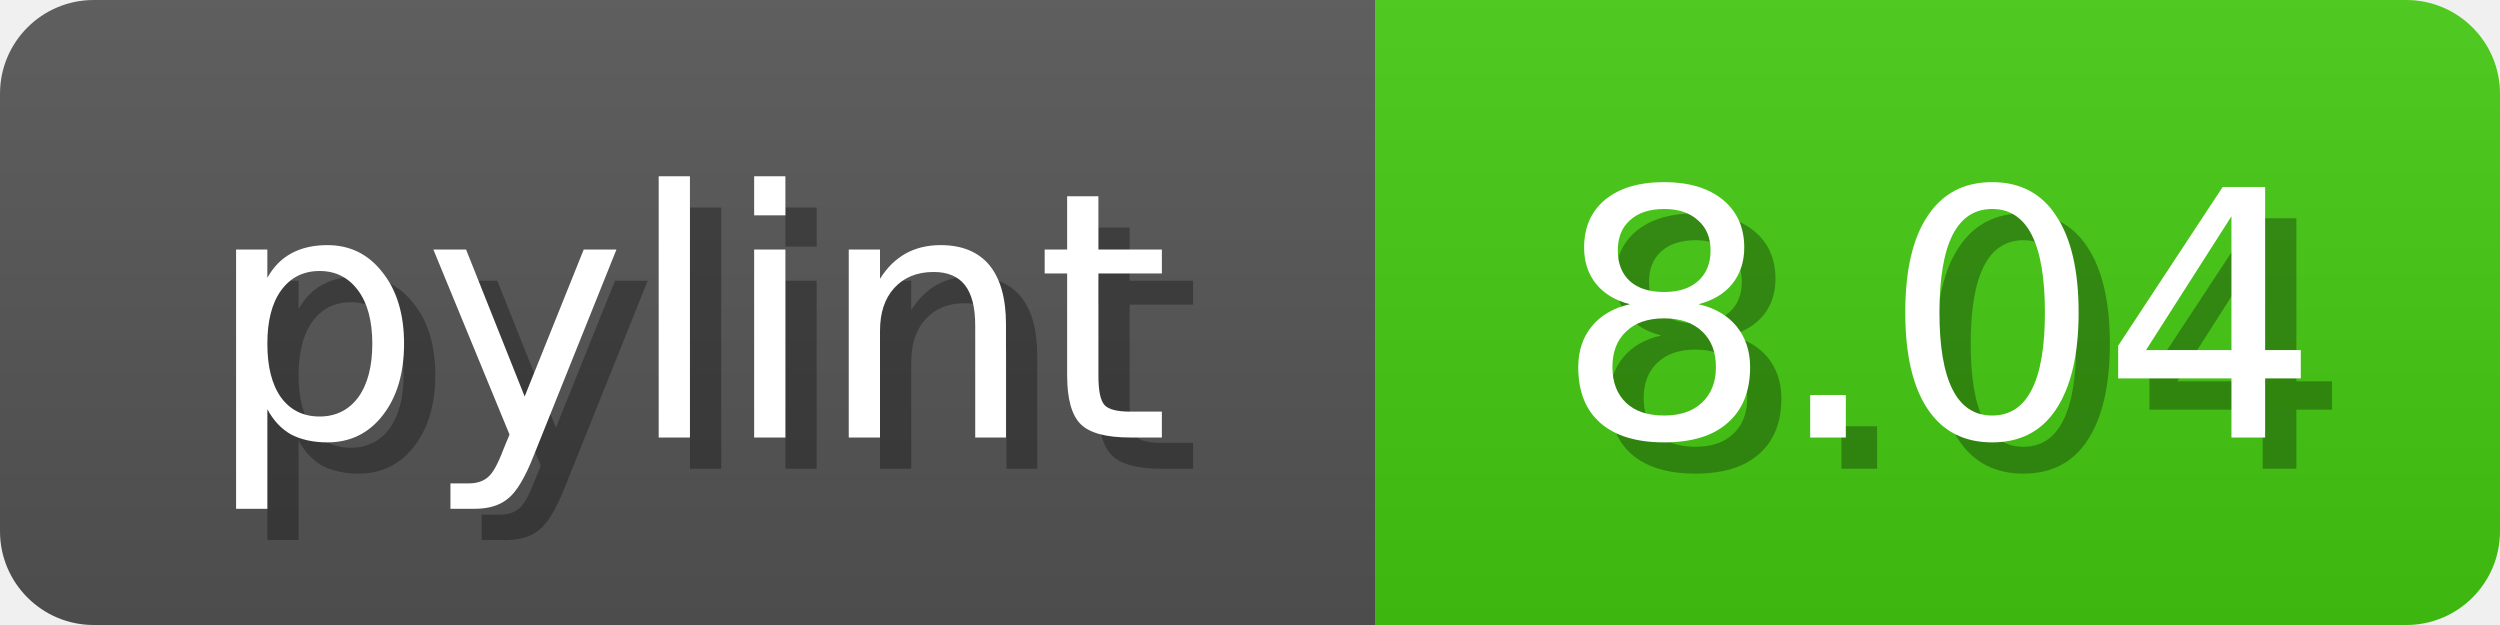
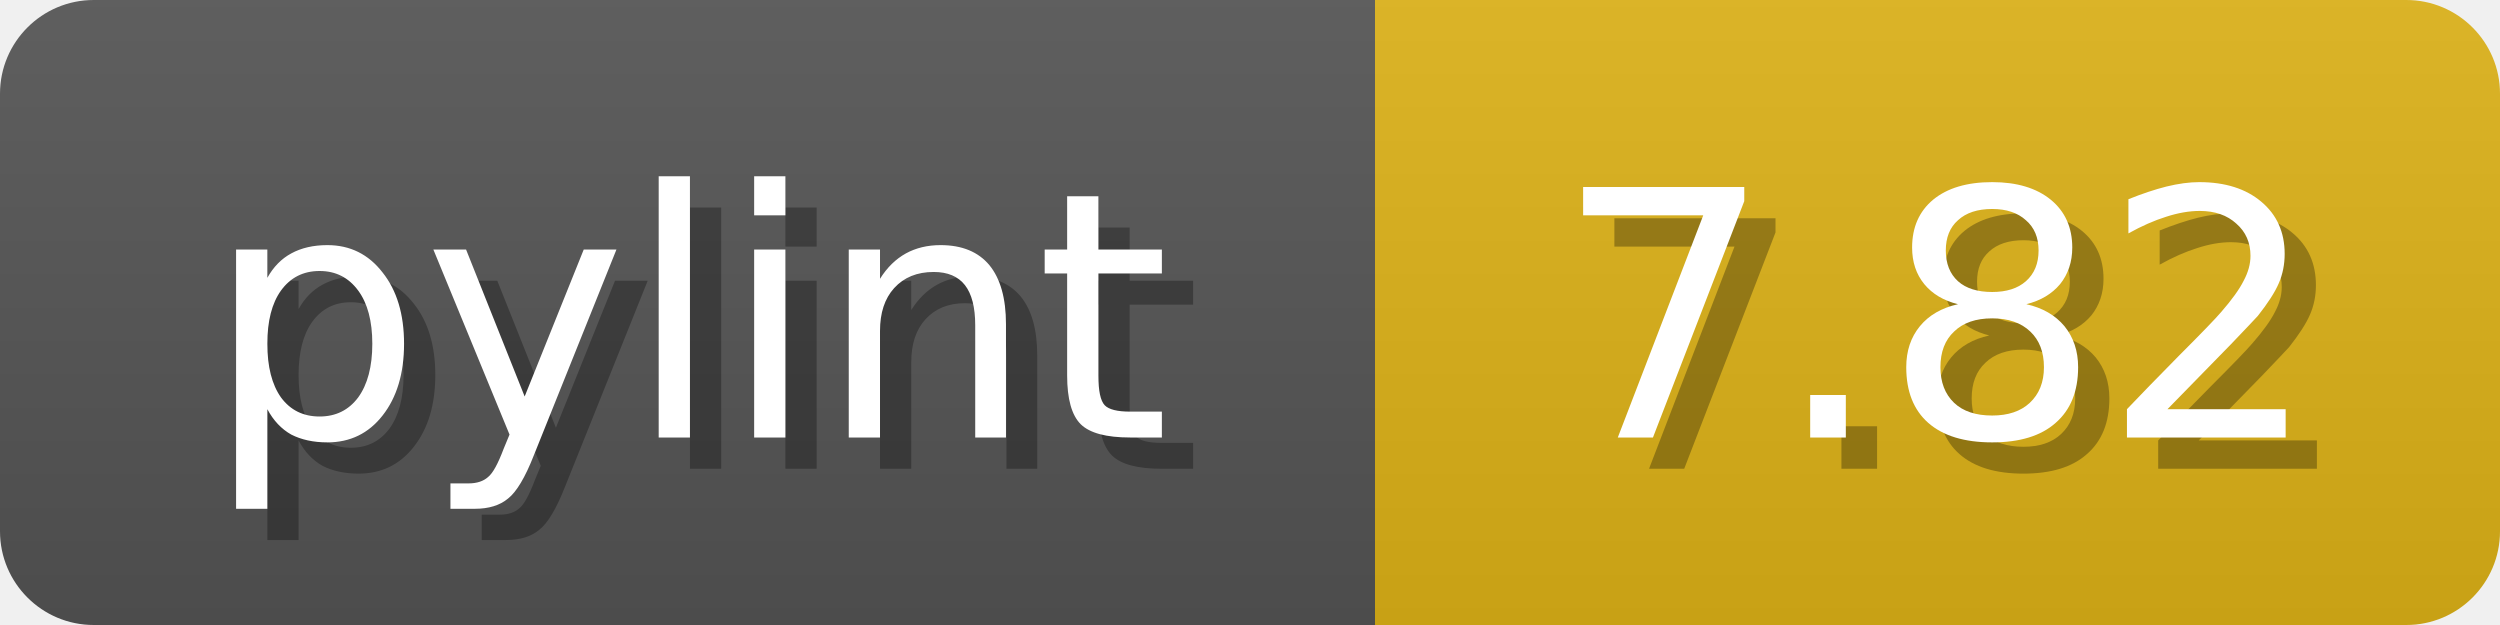
<svg xmlns="http://www.w3.org/2000/svg" width="80" height="20">
  <linearGradient id="b" x2="0" y2="100%">
    <stop offset="0" stop-color="#bbb" stop-opacity=".1" />
    <stop offset="1" stop-opacity=".1" />
  </linearGradient>
  <mask id="anybadge_1">
    <rect width="80" height="20" rx="3" fill="#fff" />
  </mask>
  <g mask="url(#anybadge_1)">
    <path fill="#555" d="M0 0h44v20H0z" />
-     <path fill="#4C1" d="M44 0h36v20H44z" />
+     <path fill="#DFB317" d="M44 0h36v20H44z" />
    <path fill="url(#b)" d="M0 0h80v20H0z" />
  </g>
  <g fill="#fff" text-anchor="middle" font-family="DejaVu Sans,Verdana,Geneva,sans-serif" font-size="11">
    <text x="23.0" y="15" fill="#010101" fill-opacity=".3">pylint</text>
    <text x="22.0" y="14">pylint</text>
  </g>
  <g fill="#fff" text-anchor="middle" font-family="DejaVu Sans,Verdana,Geneva,sans-serif" font-size="11">
-     <text x="63.0" y="15" fill="#010101" fill-opacity=".3">8.04</text>
-     <text x="62.0" y="14">8.04</text>
+     <text x="63.0" y="15" fill="#010101" fill-opacity=".3">7.82</text>
+     <text x="62.0" y="14">7.82</text>
  </g>
</svg>
